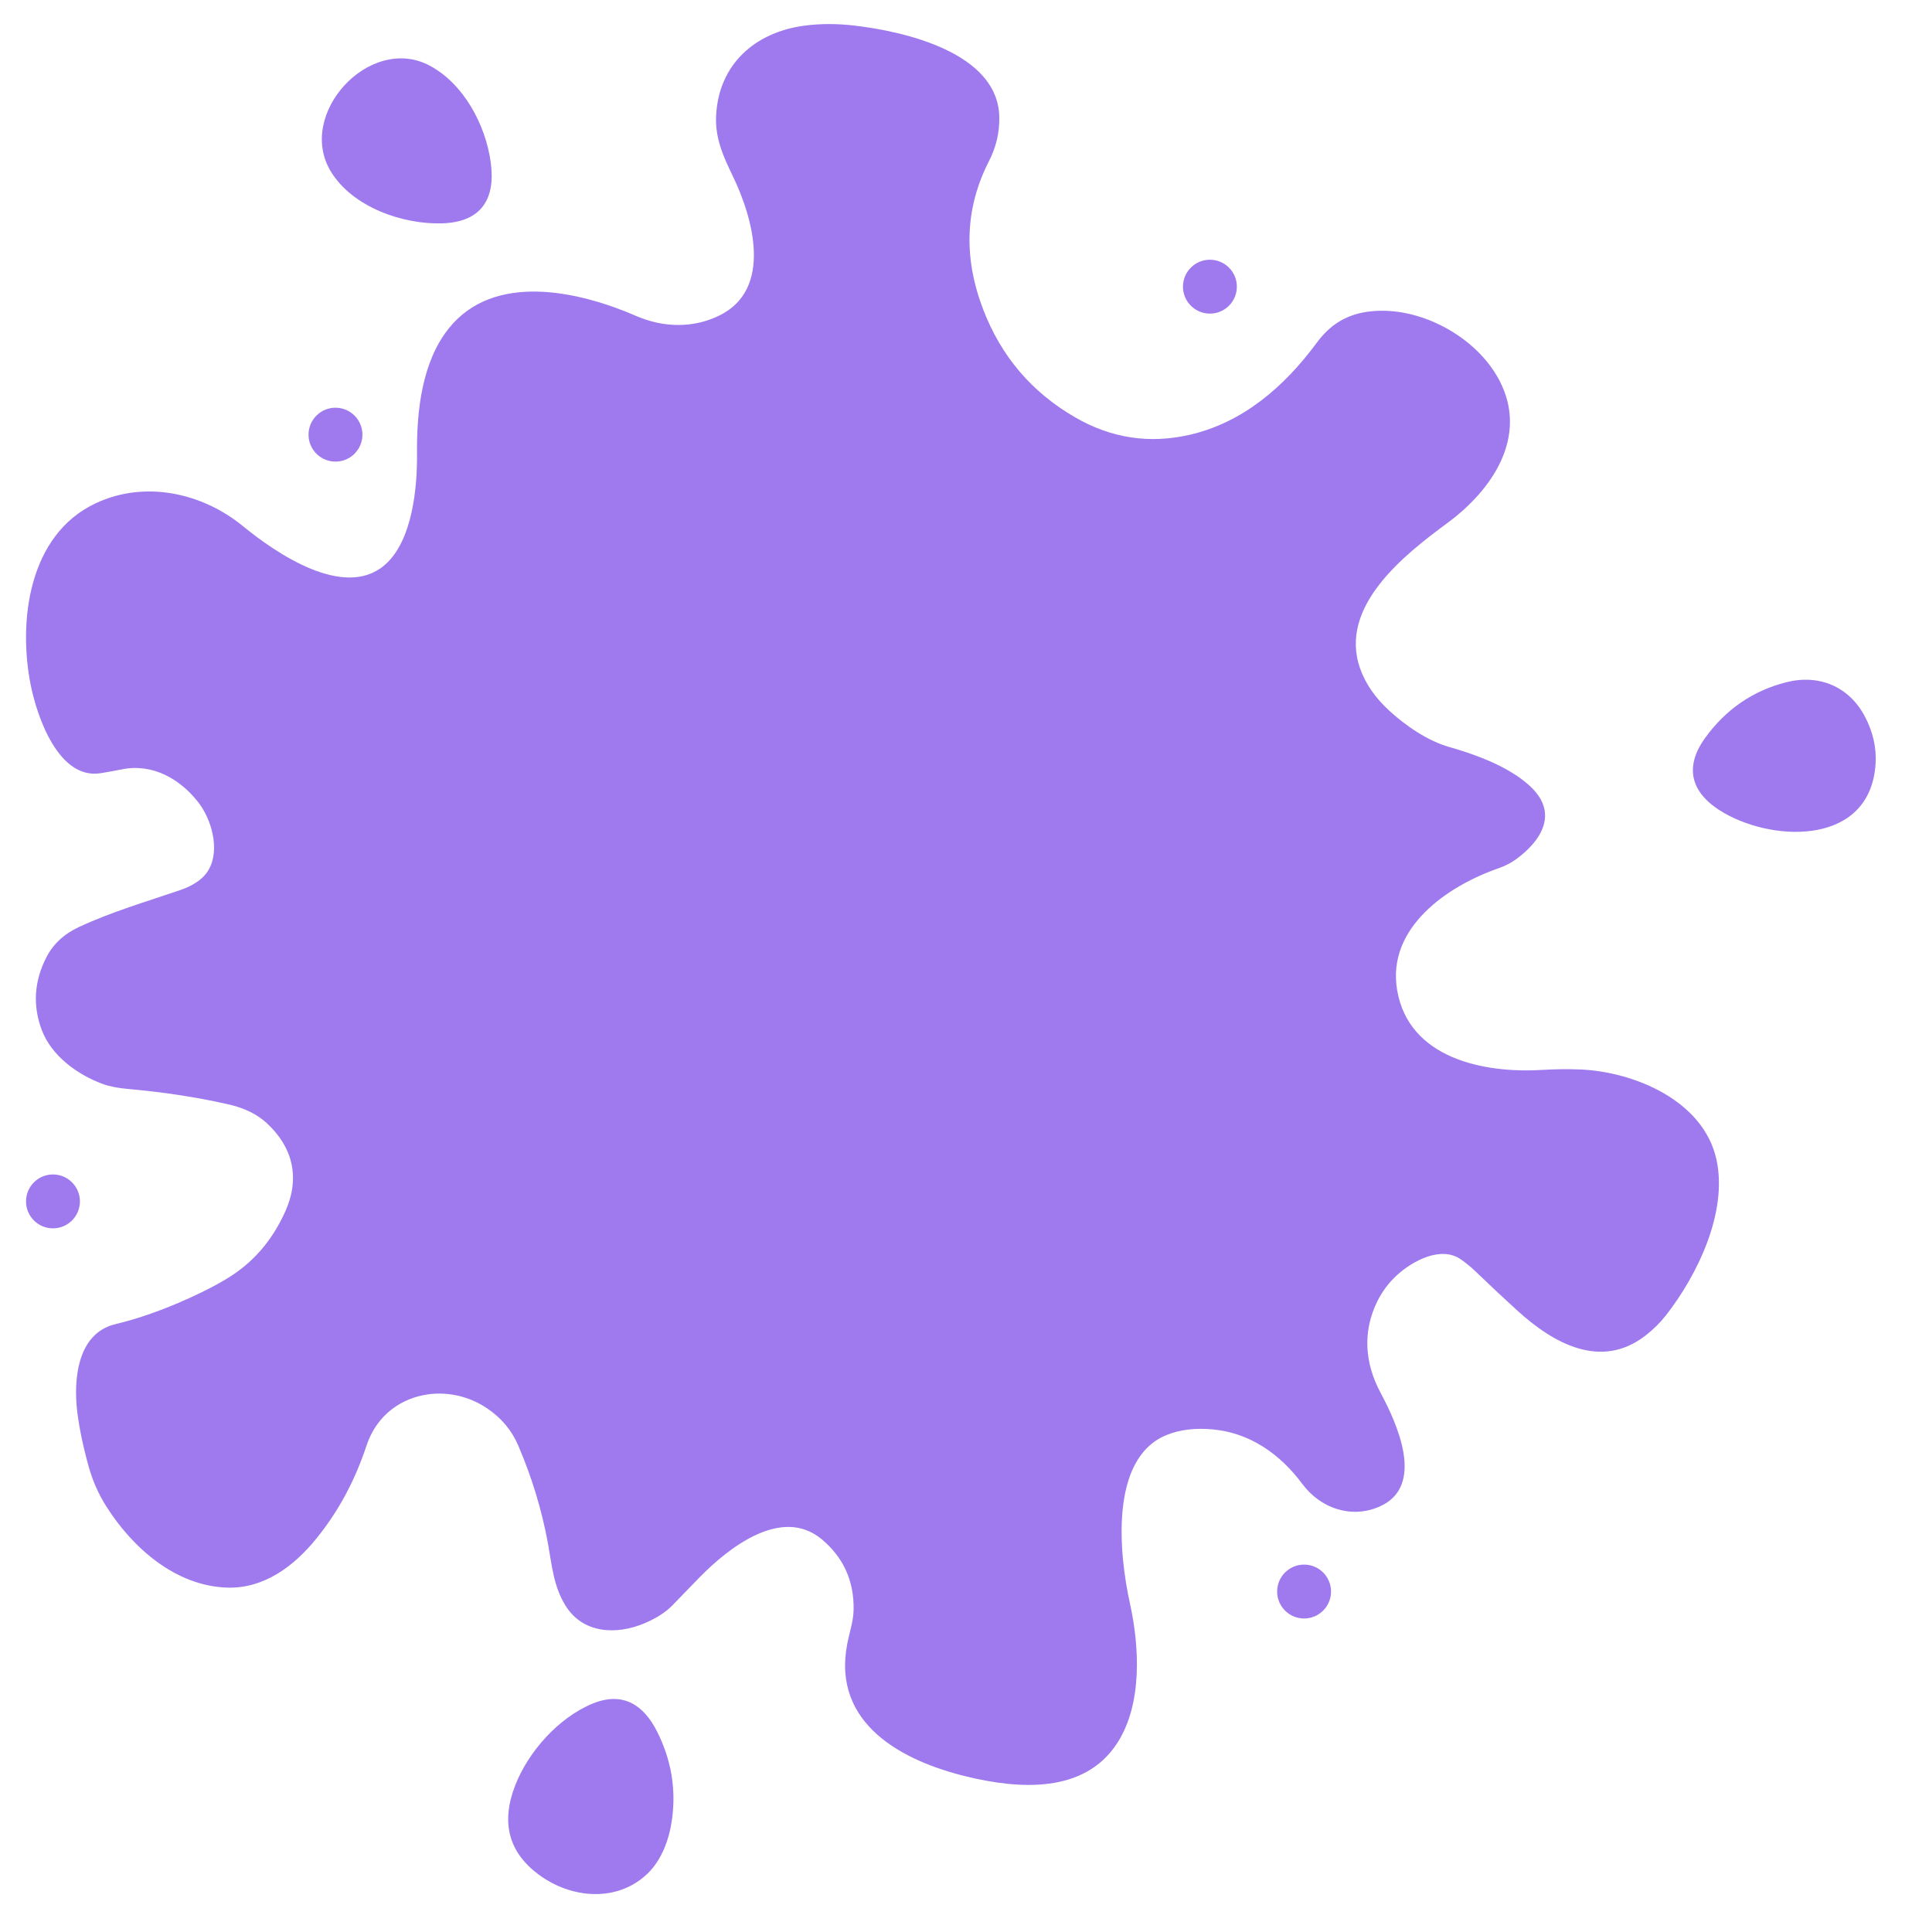
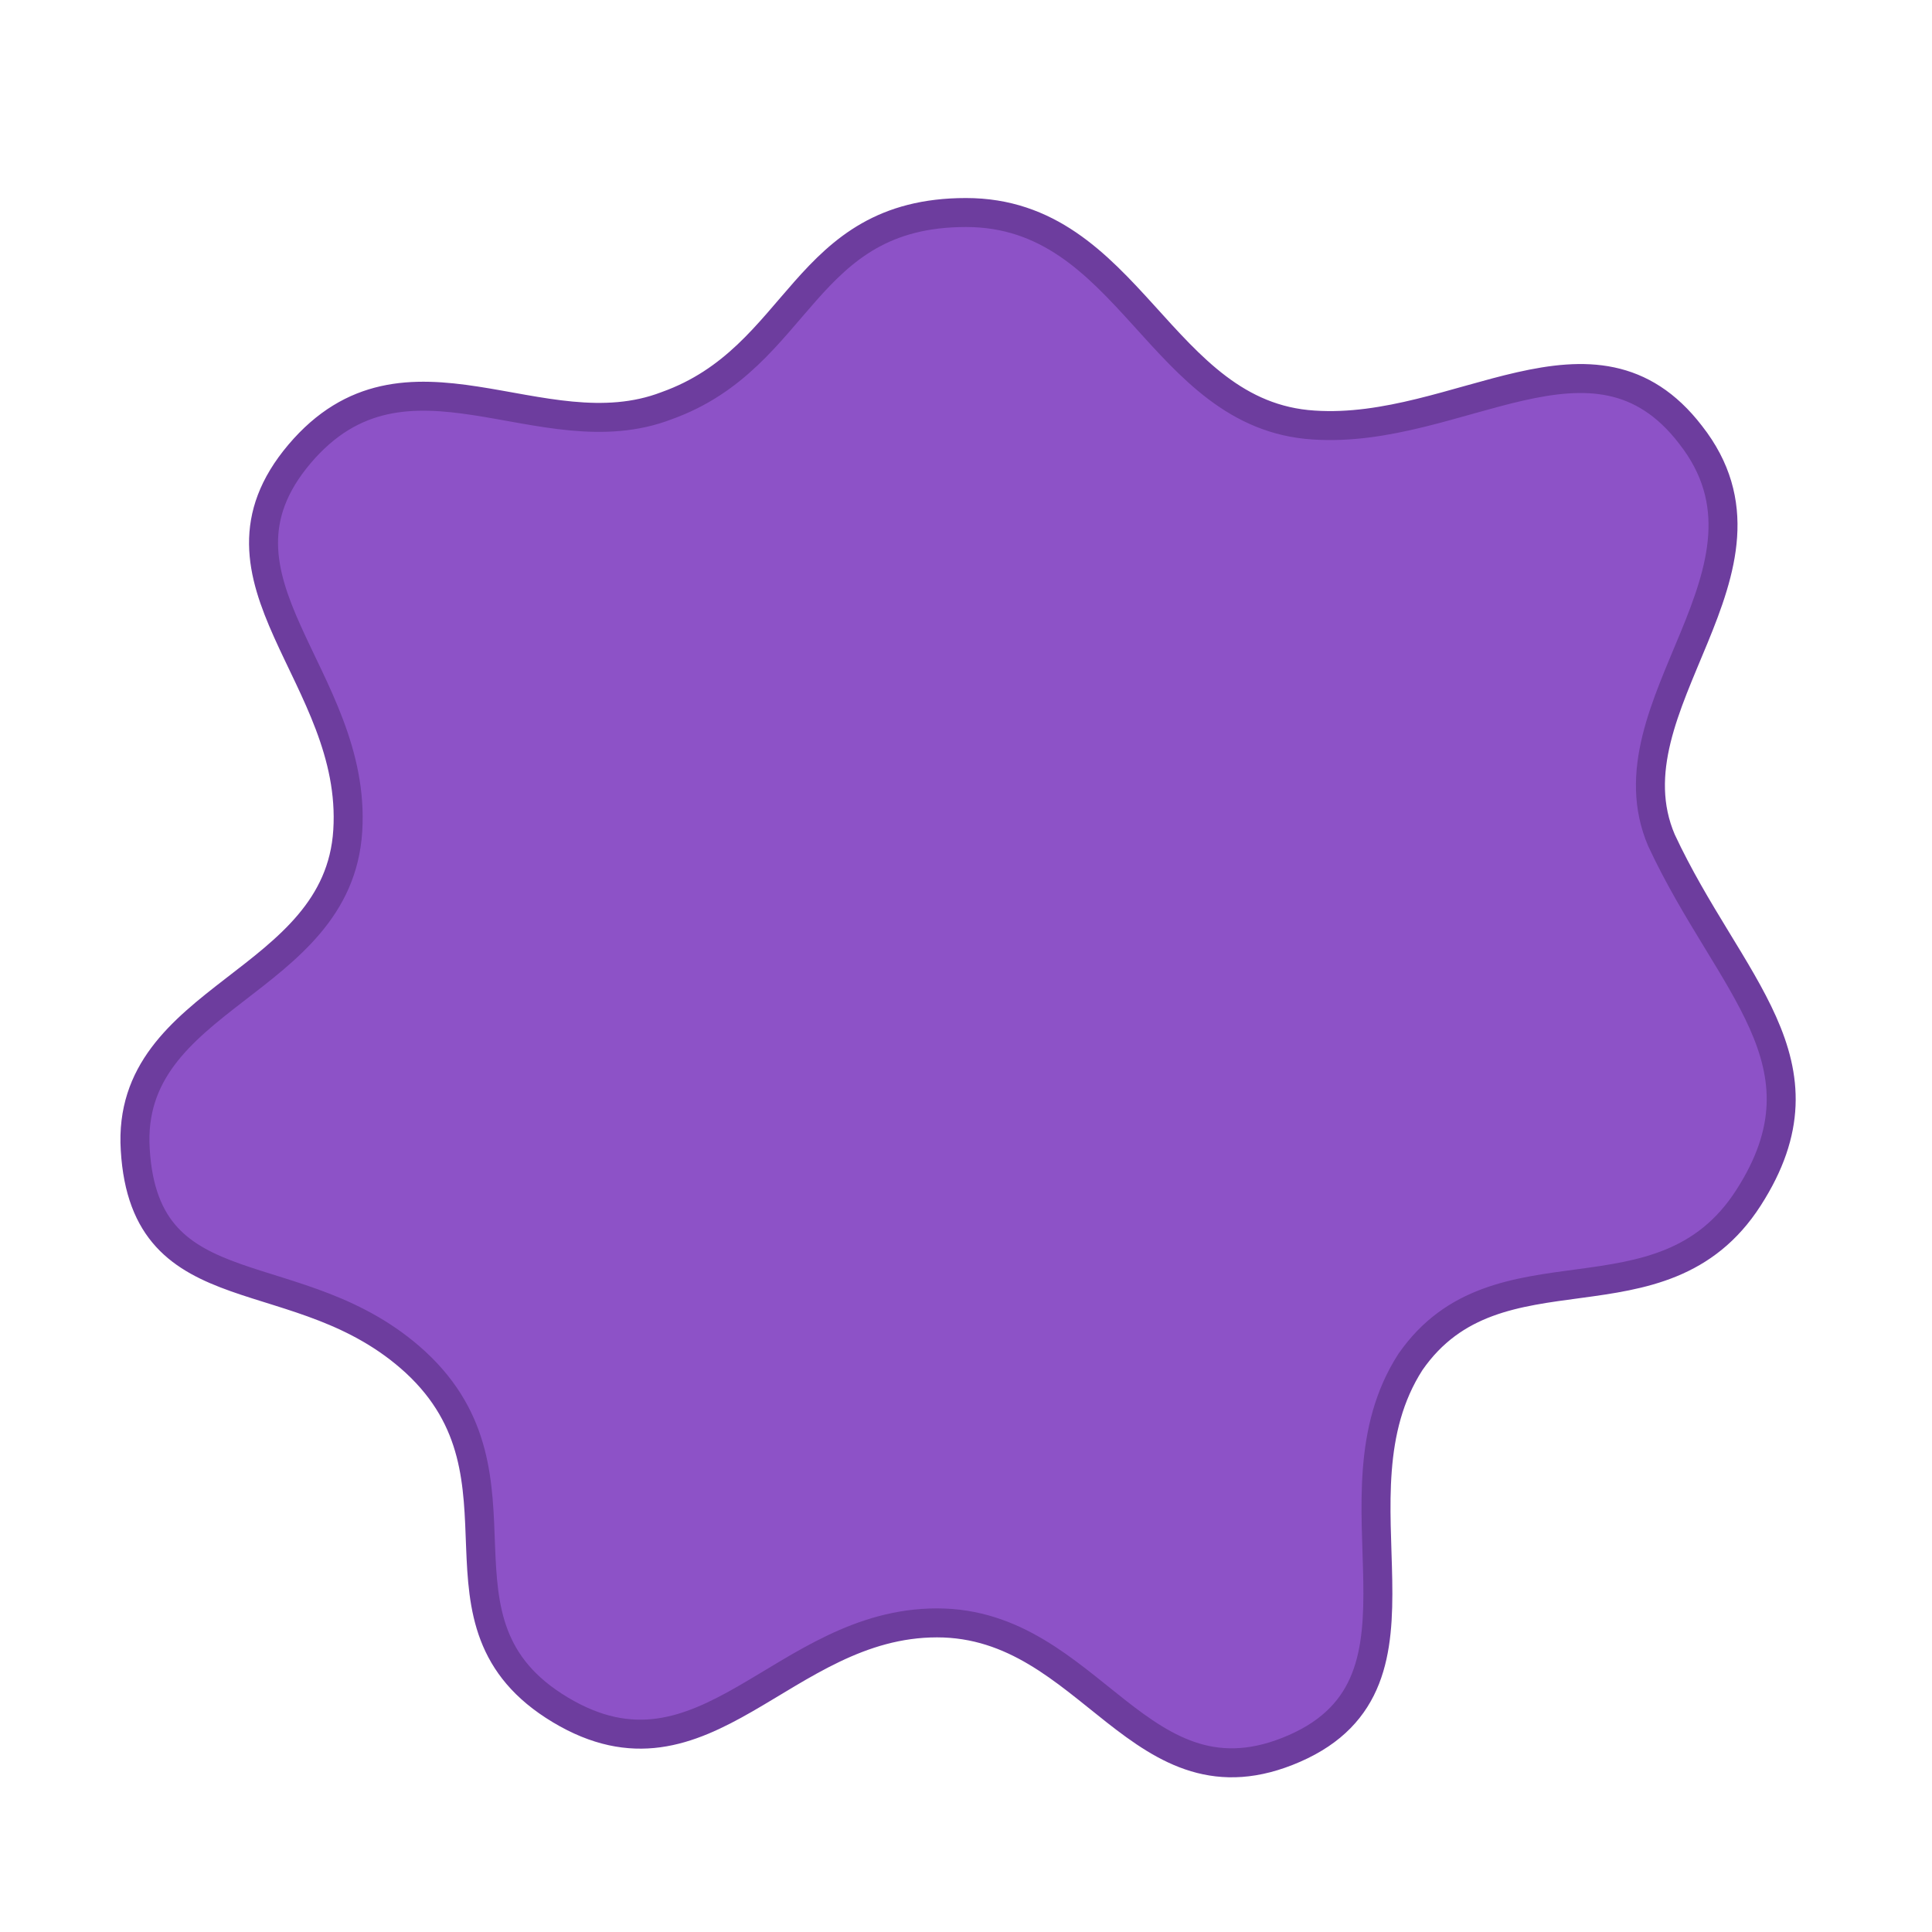
- <svg xmlns="http://www.w3.org/2000/svg" version="1.1" viewBox="0 0 792.536 800.934">
-   <path d="M 201.949 583.854 C 184.259 571.904 159.149 577.664 151.989 599.154 C 147.269 613.344 140.689 626.064 131.099 637.894 C 121.729 649.454 109.309 658.594 94.289 658.164 C 72.779 657.534 54.909 641.674 43.999 624.384 C 40.819 619.344 38.412 613.901 36.779 608.054 C 34.466 599.741 32.886 592.184 32.039 585.384 C 30.419 572.254 31.879 552.774 47.809 548.954 C 57.409 546.654 67.569 543.078 78.289 538.224 C 85.762 534.851 91.802 531.634 96.409 528.574 C 105.982 522.221 113.292 513.378 118.339 502.044 C 124.449 488.314 121.429 475.594 110.569 465.594 C 106.576 461.914 101.286 459.324 94.699 457.824 C 80.879 454.694 67.059 452.684 53.009 451.434 C 48.836 451.068 45.389 450.388 42.669 449.394 C 32.099 445.534 21.279 437.704 17.259 426.844 C 13.512 416.751 14.166 406.764 19.219 396.884 C 22.019 391.398 26.509 387.211 32.689 384.324 C 45.939 378.144 60.669 373.764 74.659 369.014 C 79.349 367.424 84.309 364.714 86.729 360.154 C 91.189 351.764 87.599 339.494 82.139 332.524 C 74.579 322.864 63.239 316.404 50.609 318.924 C 47.562 319.531 44.629 320.064 41.809 320.524 C 24.379 323.394 15.389 297.324 12.719 283.924 C 7.449 257.424 11.899 221.774 39.549 208.694 C 59.959 199.044 83.739 204.214 100.759 218.154 C 114.289 229.234 142.579 248.714 159.419 234.284 C 171.029 224.344 173.019 201.934 172.869 188.124 C 172.689 170.034 175.009 150.034 185.939 136.264 C 204.679 112.644 239.939 120.654 263.789 131.014 C 275.019 135.894 287.459 136.104 298.249 130.784 C 320.479 119.824 312.169 90.334 303.789 73.024 C 299.819 64.844 296.389 57.234 296.859 47.934 C 297.939 26.624 312.989 13.364 333.429 10.644 C 339.982 9.771 346.906 9.758 354.199 10.604 C 374.809 13.014 413.749 21.754 414.249 48.534 C 414.369 54.908 412.949 60.981 409.989 66.754 C 400.089 86.081 399.272 106.564 407.539 128.204 C 414.999 147.731 427.756 162.691 445.809 173.084 C 460.696 181.664 476.449 184.061 493.069 180.274 C 515.219 175.224 532.419 160.284 545.819 142.134 C 551.489 134.454 558.409 130.134 568.209 129.074 C 588.539 126.854 611.949 139.454 621.509 157.604 C 633.829 180.994 618.469 203.224 599.999 216.824 C 582.079 230.024 554.639 251.544 563.889 277.314 C 566.129 283.561 570.139 289.334 575.919 294.634 C 582.639 300.794 591.749 307.124 600.789 309.684 C 611.929 312.834 625.379 317.814 634.019 325.674 C 646.399 336.944 639.049 348.454 628.499 356.194 C 626.399 357.734 623.932 358.998 621.099 359.984 C 600.209 367.264 574.809 384.464 579.159 410.384 C 583.919 438.744 615.019 444.974 638.849 443.564 C 644.502 443.224 649.832 443.154 654.839 443.354 C 677.179 444.214 706.209 456.124 711.559 480.784 C 716.269 502.464 703.709 528.554 690.569 545.324 C 688.216 548.338 685.419 551.104 682.179 553.624 C 663.679 568.044 643.909 556.894 628.919 543.244 C 623.426 538.244 617.569 532.758 611.349 526.784 C 609.636 525.144 607.709 523.578 605.569 522.084 C 597.259 516.294 585.369 522.864 579.069 528.664 C 575.749 531.711 573.079 535.248 571.059 539.274 C 564.739 551.914 565.729 565.124 572.299 577.384 C 579.079 590.034 591.159 616.234 571.749 624.624 C 559.979 629.724 547.309 625.194 539.869 615.184 C 530.429 602.494 517.949 594.054 502.949 592.594 C 495.476 591.874 488.959 592.671 483.399 594.984 C 459.779 604.794 463.959 644.584 468.399 664.684 C 472.359 682.664 473.629 706.374 463.159 722.584 C 449.519 743.714 422.339 741.724 400.739 736.494 C 374.209 730.074 344.809 714.764 351.209 681.534 C 352.119 676.794 353.789 672.164 353.859 667.164 C 354.026 655.338 349.642 645.674 340.709 638.174 C 324.039 624.184 301.929 641.734 290.029 653.874 C 286.262 657.728 282.539 661.568 278.859 665.394 C 276.032 668.334 272.132 670.854 267.159 672.954 C 255.439 677.904 241.539 677.254 234.339 665.494 C 229.409 657.454 228.759 648.634 227.139 639.794 C 224.606 625.988 220.496 612.461 214.809 599.214 C 212.116 592.941 207.829 587.821 201.949 583.854 Z" style="fill: rgb(159, 121, 238);" />
-   <path d="M 178.119 27.204 C 192.259 34.744 201.219 51.704 203.399 67.044 C 205.559 82.274 199.709 92.014 183.479 92.584 C 167.029 93.164 146.179 85.884 137.189 71.164 C 122.609 47.304 153.319 13.984 178.119 27.204 Z" style="fill: rgb(159, 121, 238);" />
-   <circle cx="501.559" cy="118.844" r="11.17" style="fill: rgb(159, 121, 238);" />
-   <circle cx="139.069" cy="180.194" r="11.17" style="fill: rgb(159, 121, 238);" />
-   <path d="M 740.569 282.814 C 754.119 279.394 766.539 284.644 773.059 297.014 C 776.452 303.447 777.932 310.017 777.499 316.724 C 775.319 350.114 736.279 349.374 714.779 337.084 C 701.569 329.534 697.539 318.834 706.819 305.964 C 715.406 294.051 726.656 286.334 740.569 282.814 Z" style="fill: rgb(159, 121, 238);" />
-   <circle cx="21.959" cy="498.054" r="11.17" style="fill: rgb(159, 121, 238);" />
-   <circle cx="540.599" cy="659.794" r="11.17" style="fill: rgb(159, 121, 238);" />
-   <path d="M 223.339 777.154 C 210.879 767.914 207.606 755.624 213.519 740.284 C 218.889 726.334 231.529 711.984 245.809 706.194 C 258.399 701.094 266.909 706.994 272.349 717.764 C 278.216 729.364 280.299 741.467 278.599 754.074 C 277.489 762.364 274.369 771.024 268.399 776.754 C 255.929 788.734 236.849 787.174 223.339 777.154 Z" style="fill: rgb(159, 121, 238);" />
+ <svg xmlns="http://www.w3.org/2000/svg" viewBox="0 0 200 200">
+   <path d="M 100 22 C 117 22 120 43 136 44 C 151 45 165 32 175 45 C 186 59 166 73 172 87 C 179 102 190 110 181 124 C 172 138 155 128 146 141 C 137 155 150 174 134 181 C 118 188 113 168 97 168 C 81 168 73 186 58 177 C 43 168 56 153 43 141 C 31 130 15 136 14 119 C 13 103 35 102 36 86 C 37 70 20 60 31 47 C 42 34 56 47 69 42 C 83 37 83 22 100 22 Z" fill="#8D52C7" stroke="#6D3D9E" stroke-width="3" stroke-linejoin="round" />
</svg>
